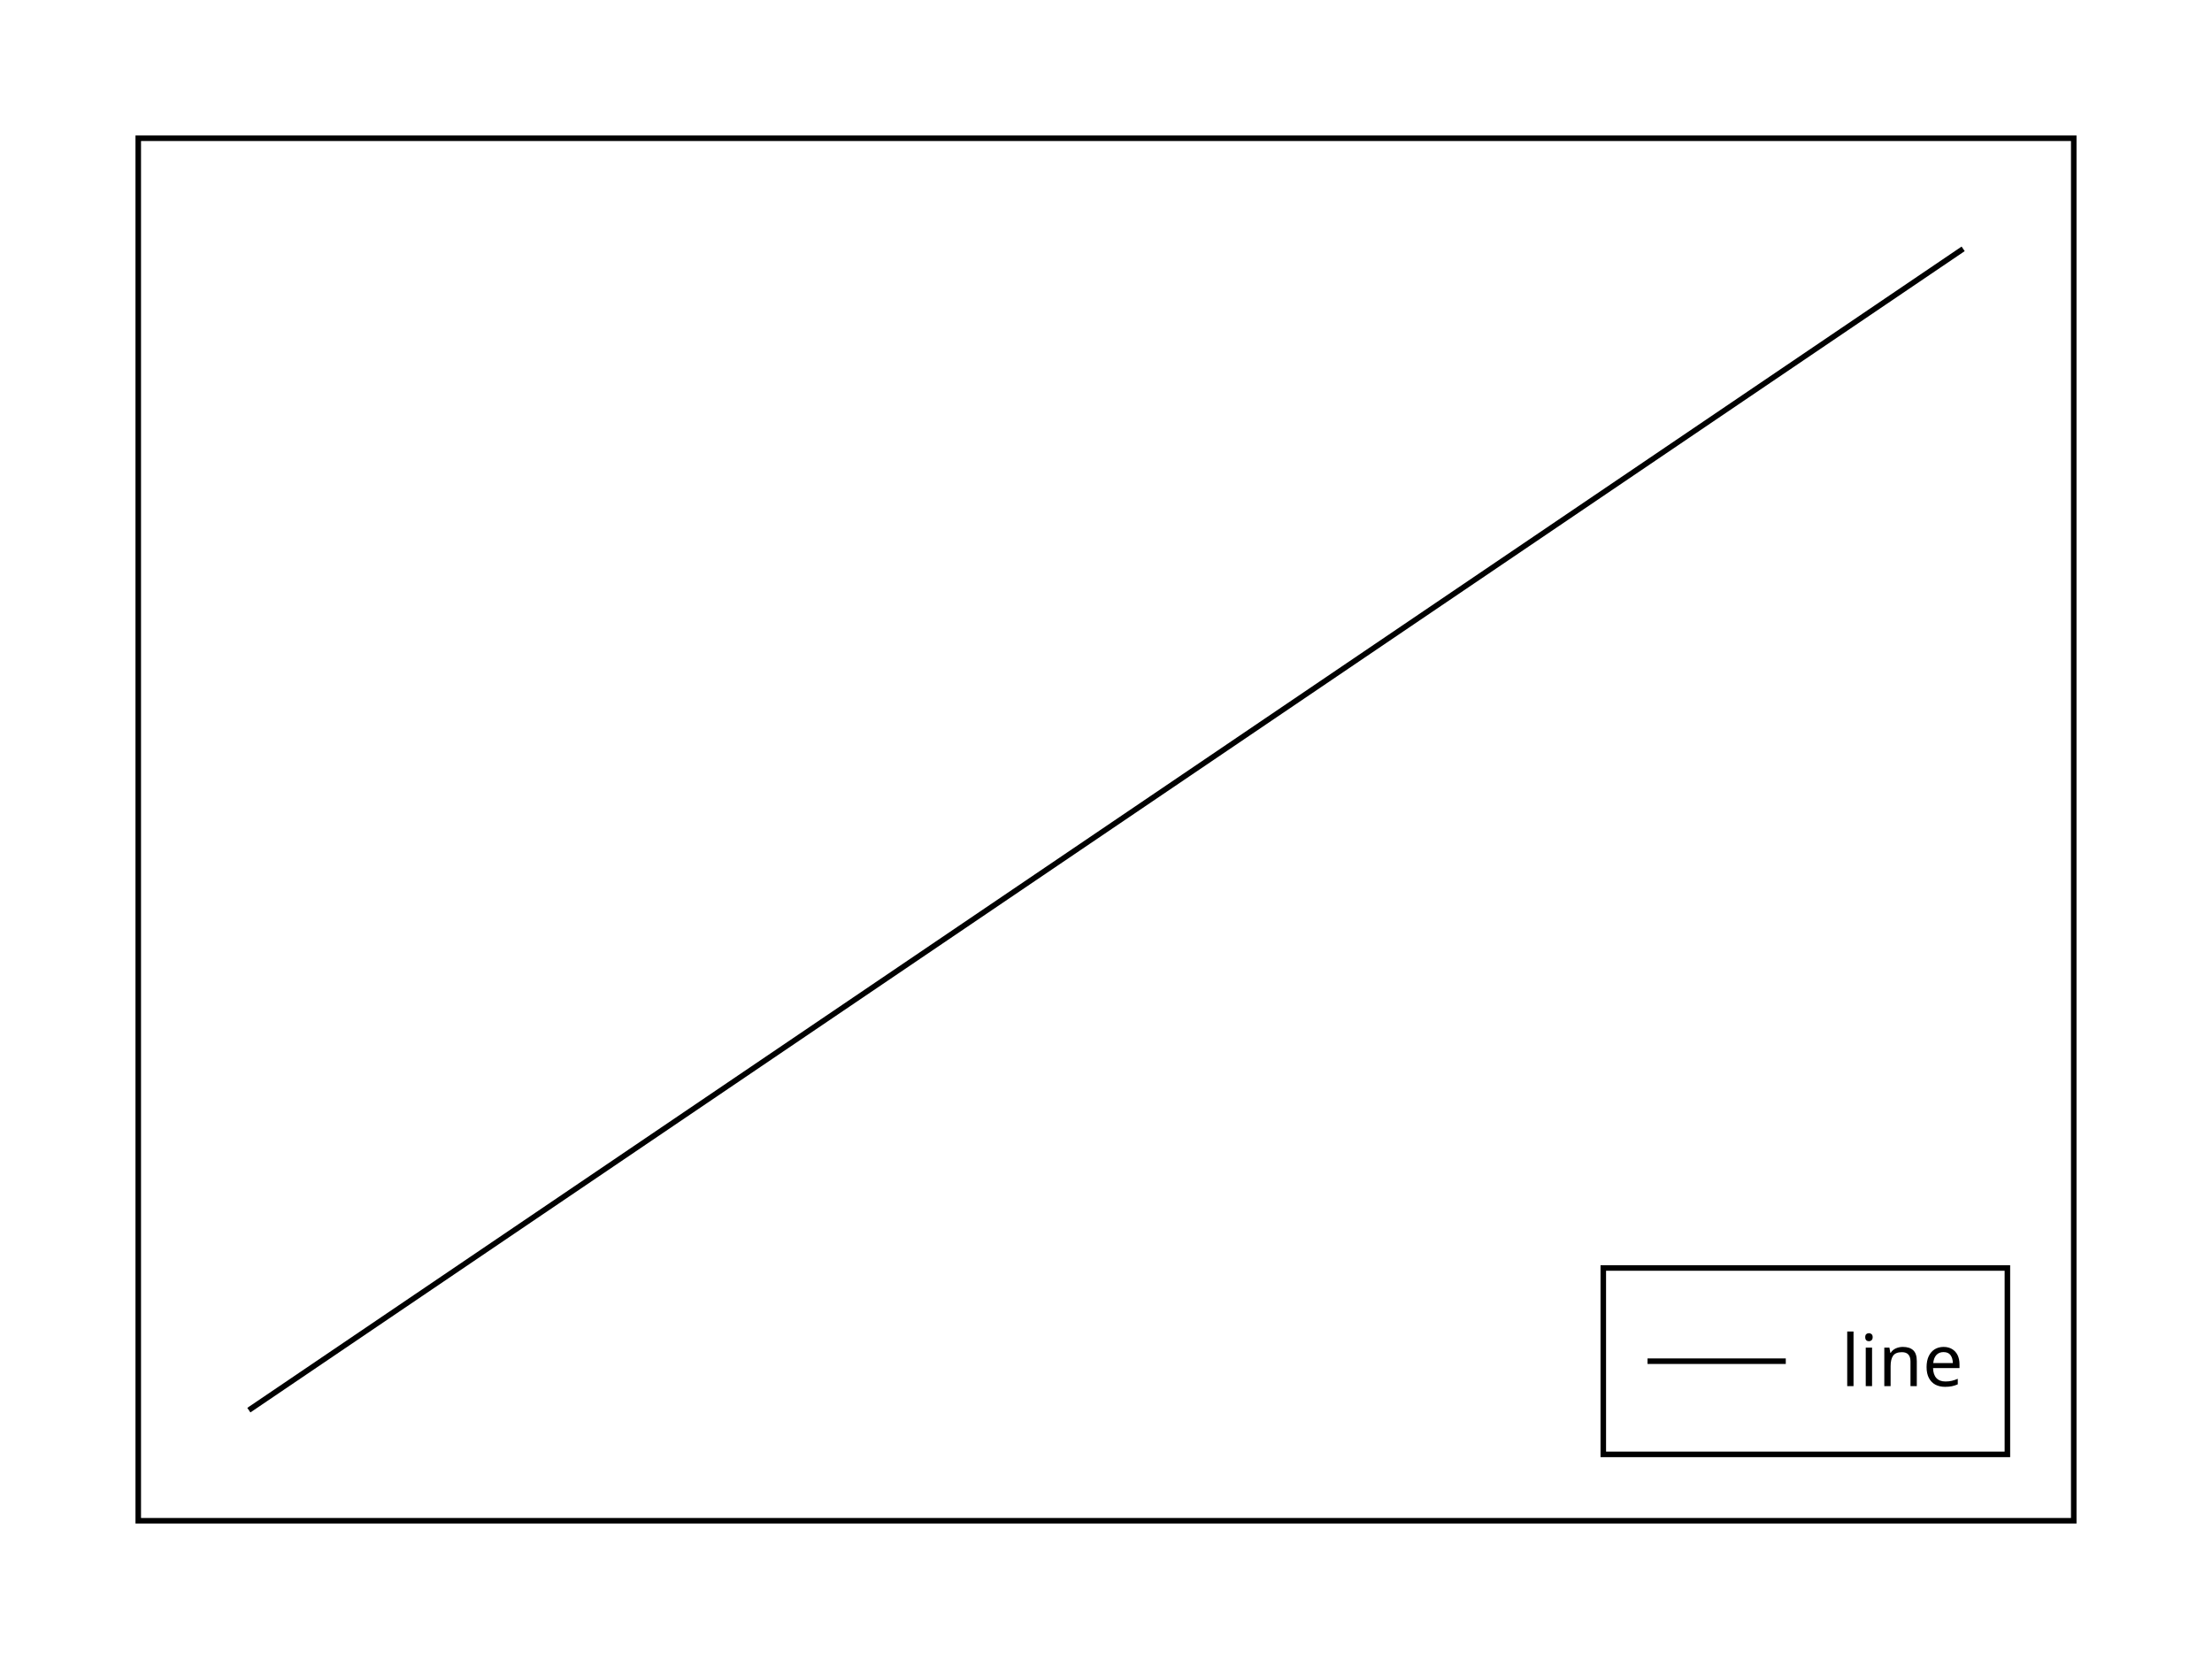
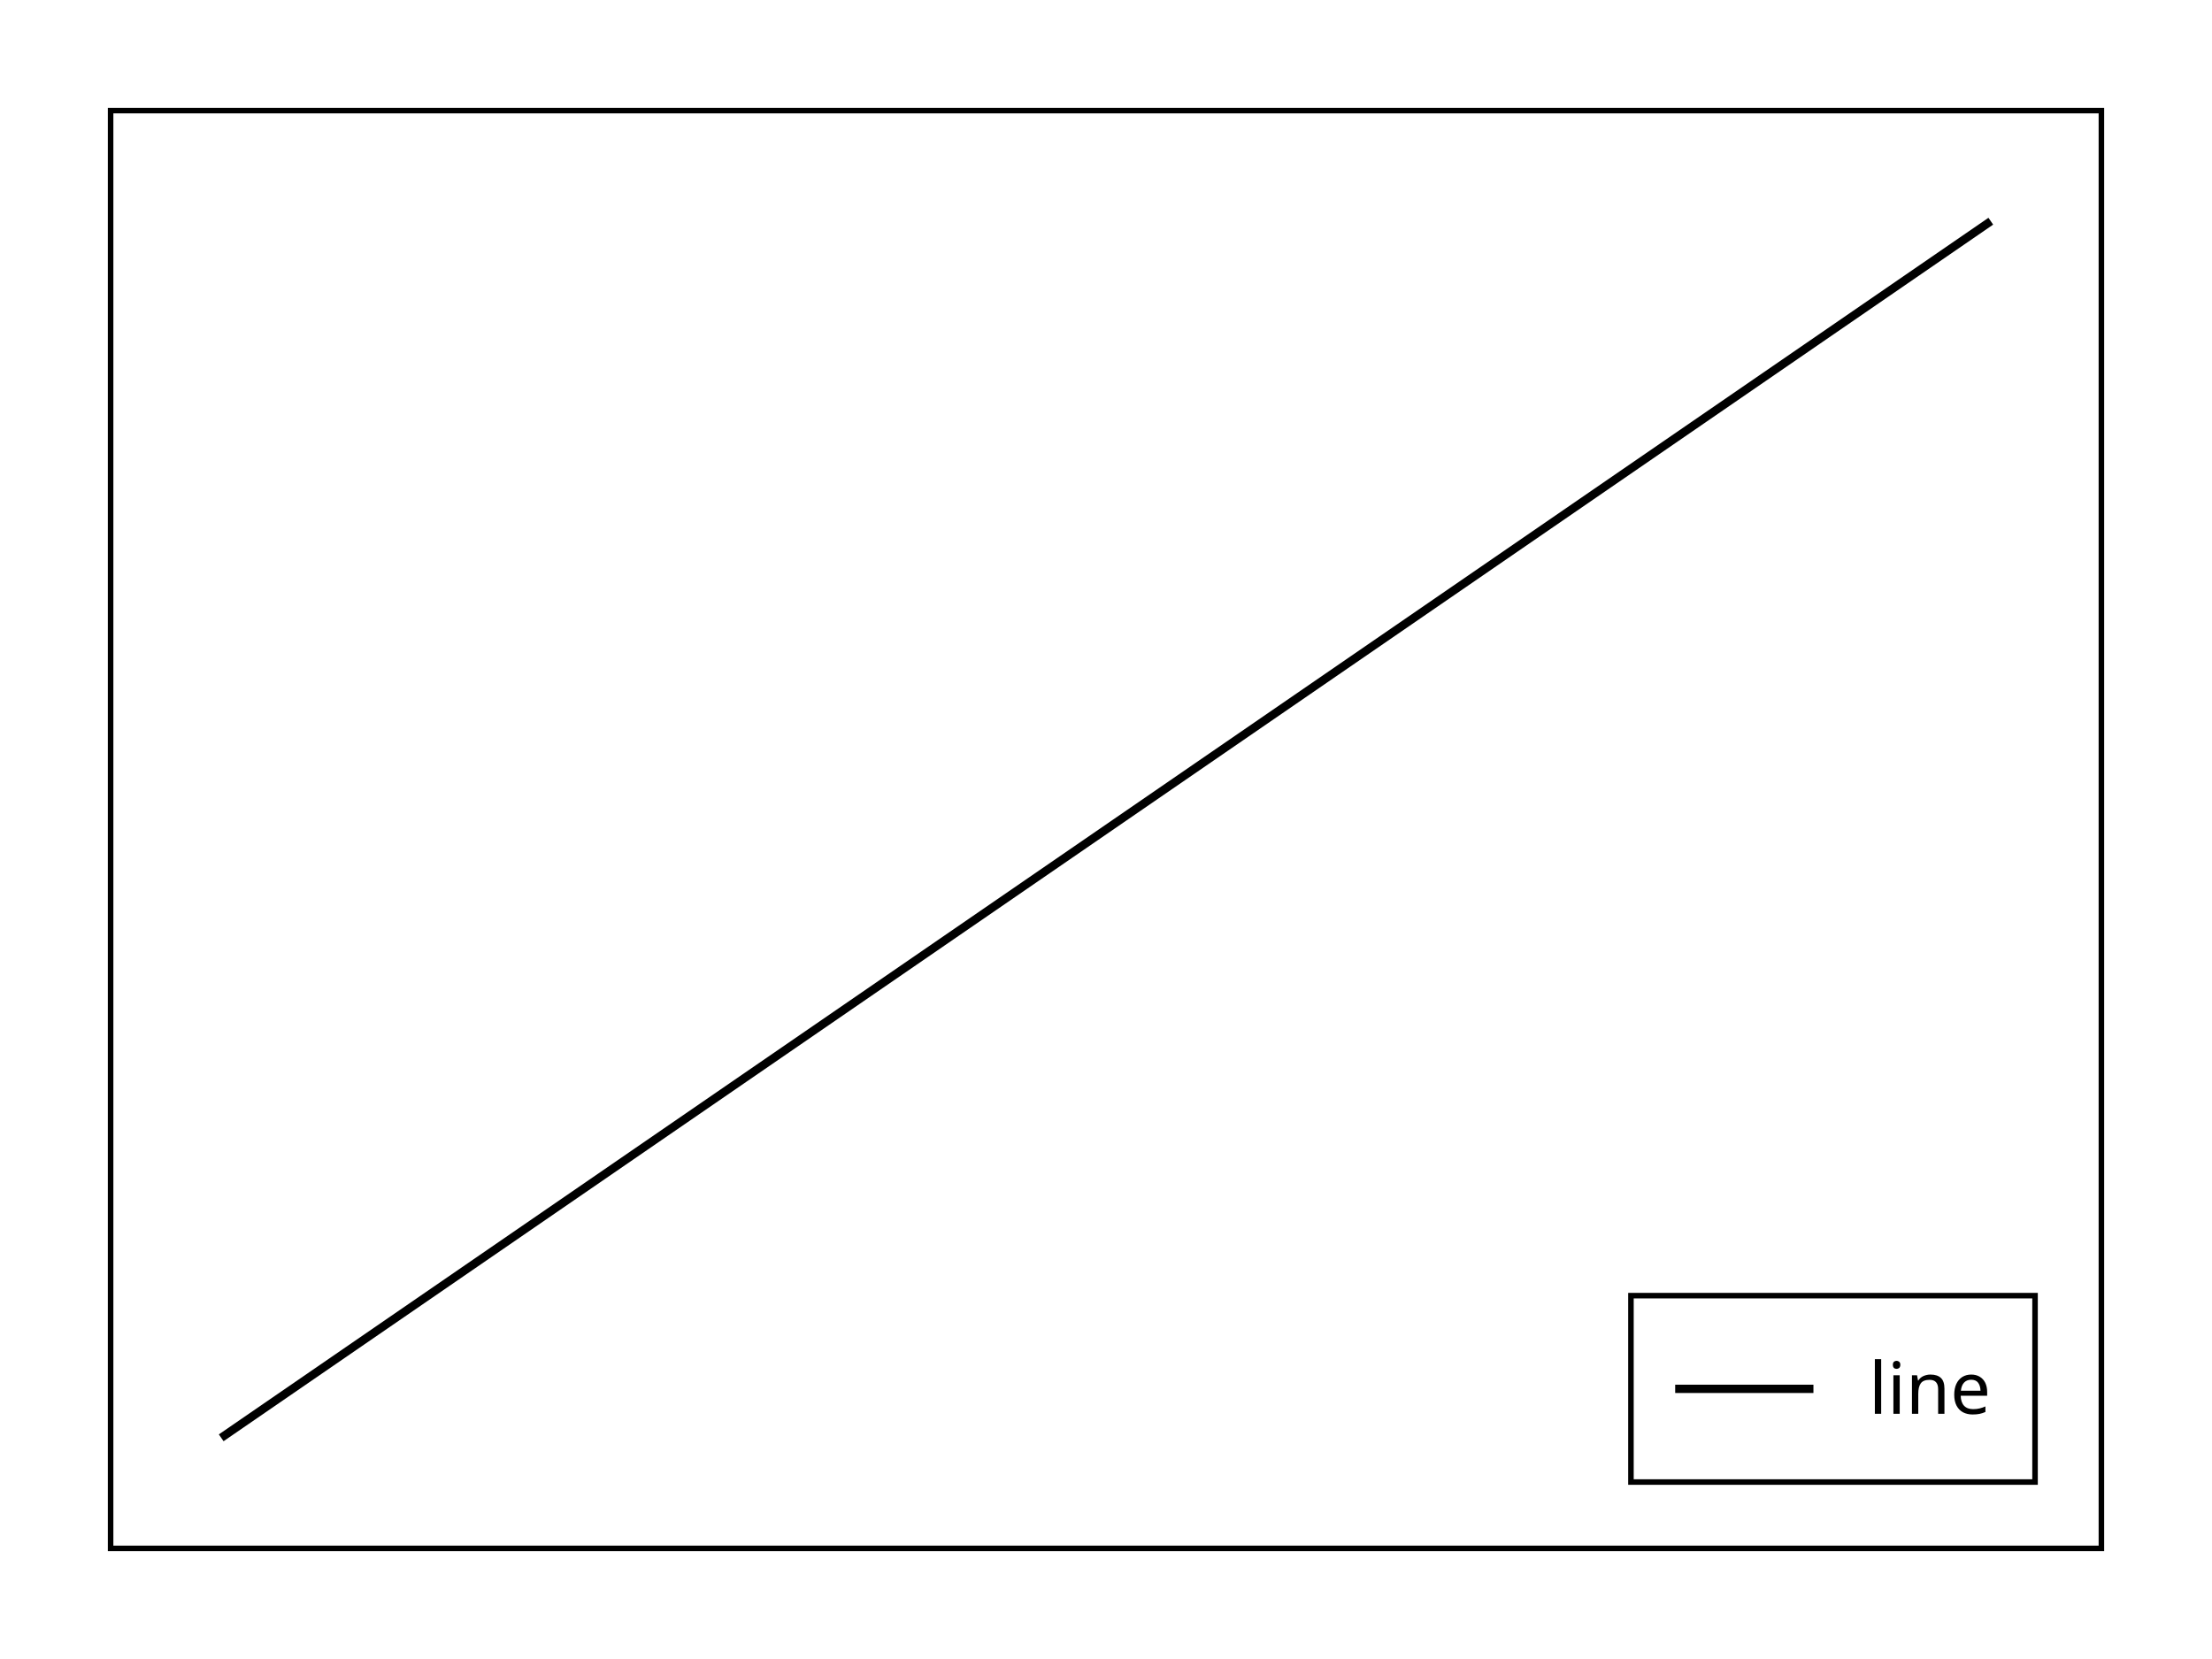
<svg xmlns="http://www.w3.org/2000/svg" height="300" viewBox="0 0 400 300" width="400">
  <rect fill="#ffffff" height="100%" width="100%" />
  <clipPath id="eidoplot-clip1">
-     <path d="M25,25 L375,25 L375,275 L25,275 z" />
+     <path d="M20,20 L380,20 L380,280 L20,280 z" />
  </clipPath>
  <g clip-path="url(#eidoplot-clip1)">
-     <path d="M45,255 L200,150 L355,45" fill="none" stroke="#000000" stroke-width="1" />
+     <path d="M40,260 L200,150 L360,40" fill="none" stroke="#000000" stroke-width="1.5" />
  </g>
-   <rect fill="none" height="250" stroke="#000000" stroke-width="1" width="350" x="25" y="25" />
-   <rect fill="#ffffff" fill-opacity="0.502" height="33.706" stroke="#000000" stroke-width="1" width="73.074" x="289.926" y="229.294" />
-   <path d="M297.926,246.147 L322.926,246.147" fill="none" stroke="#000000" stroke-width="1" />
-   <text dominant-baseline="middle" fill="#000000" font-family="sans-serif" font-size="13" font-stretch="normal" font-style="normal" font-weight="400" text-anchor="start" text-rendering="optimizeLegibility" transform="matrix(1 0 0 1 332.926 246.147)">
+   <rect fill="none" height="260" stroke="#000000" stroke-width="1" width="360" x="20" y="20" />
+   <rect fill="#ffffff" fill-opacity="0.502" height="33.706" stroke="#000000" stroke-width="1" width="73.074" x="294.926" y="234.294" />
+   <path d="M302.926,251.147 L327.926,251.147" fill="none" stroke="#000000" stroke-width="1.5" />
+   <text dominant-baseline="middle" fill="#000000" font-family="sans-serif" font-size="13" font-stretch="normal" font-style="normal" font-weight="400" text-anchor="start" text-rendering="optimizeLegibility" transform="matrix(1 0 0 1 337.926 251.147)">
line
</text>
</svg>
